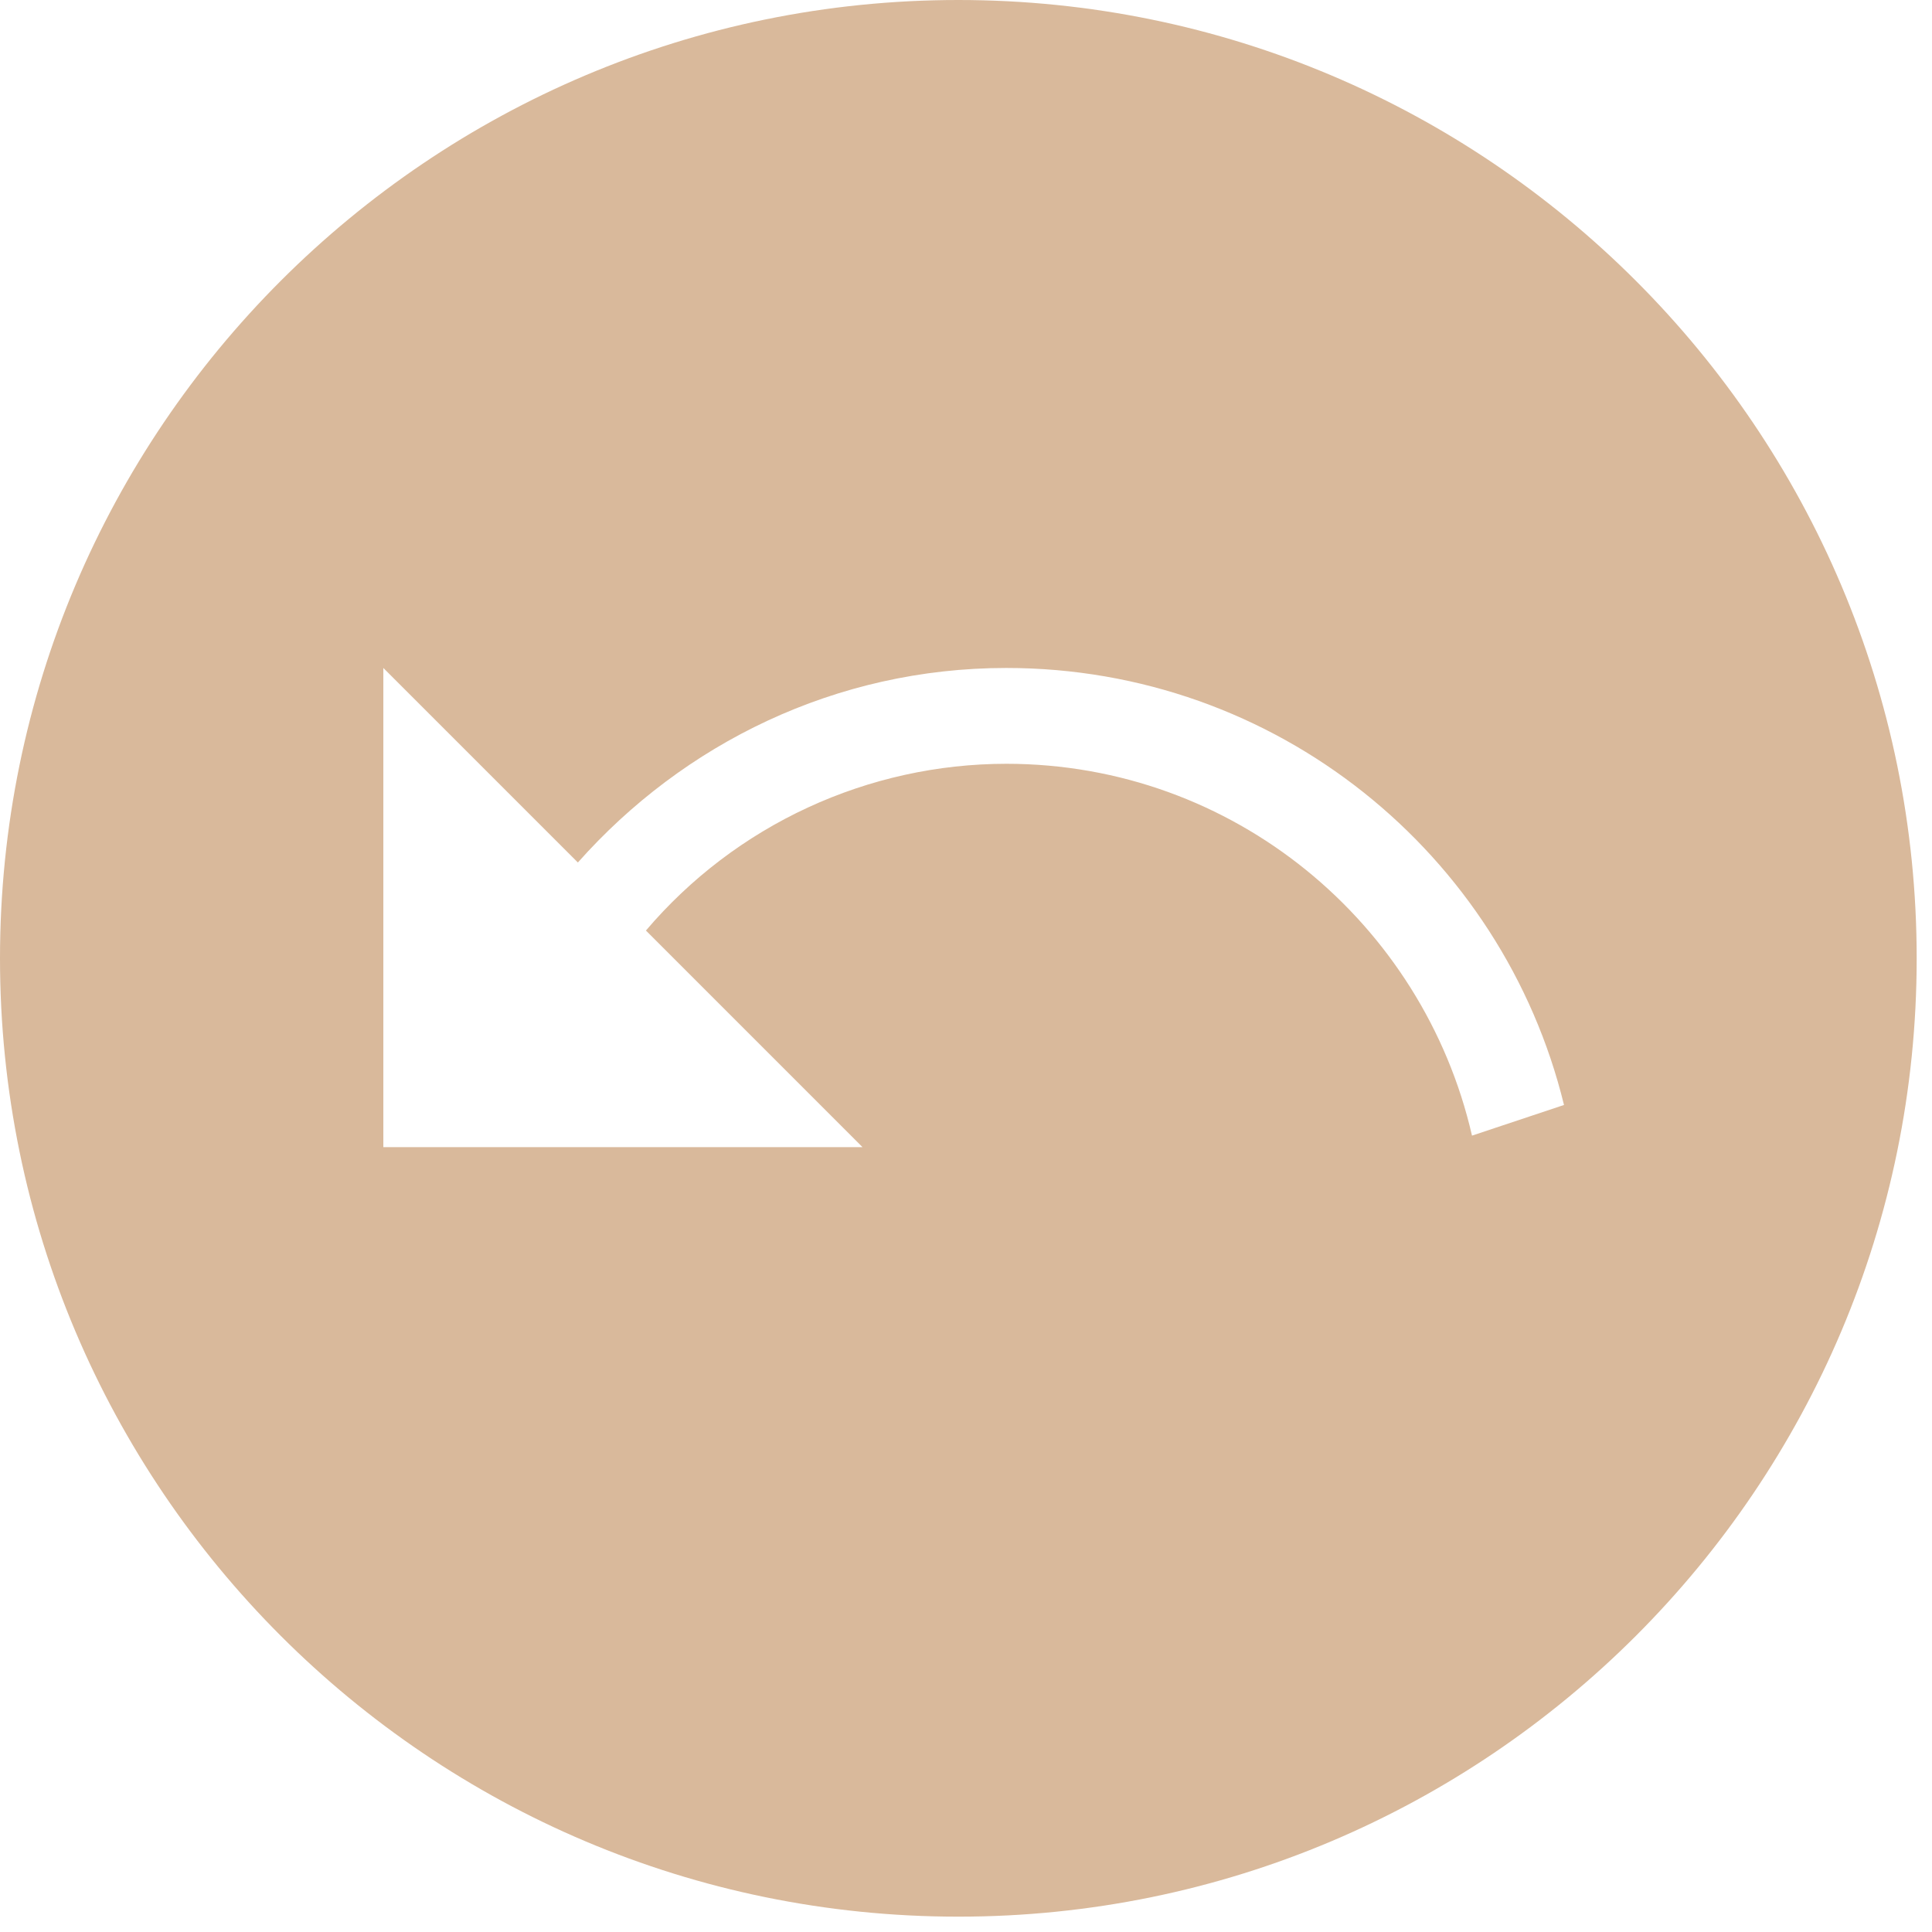
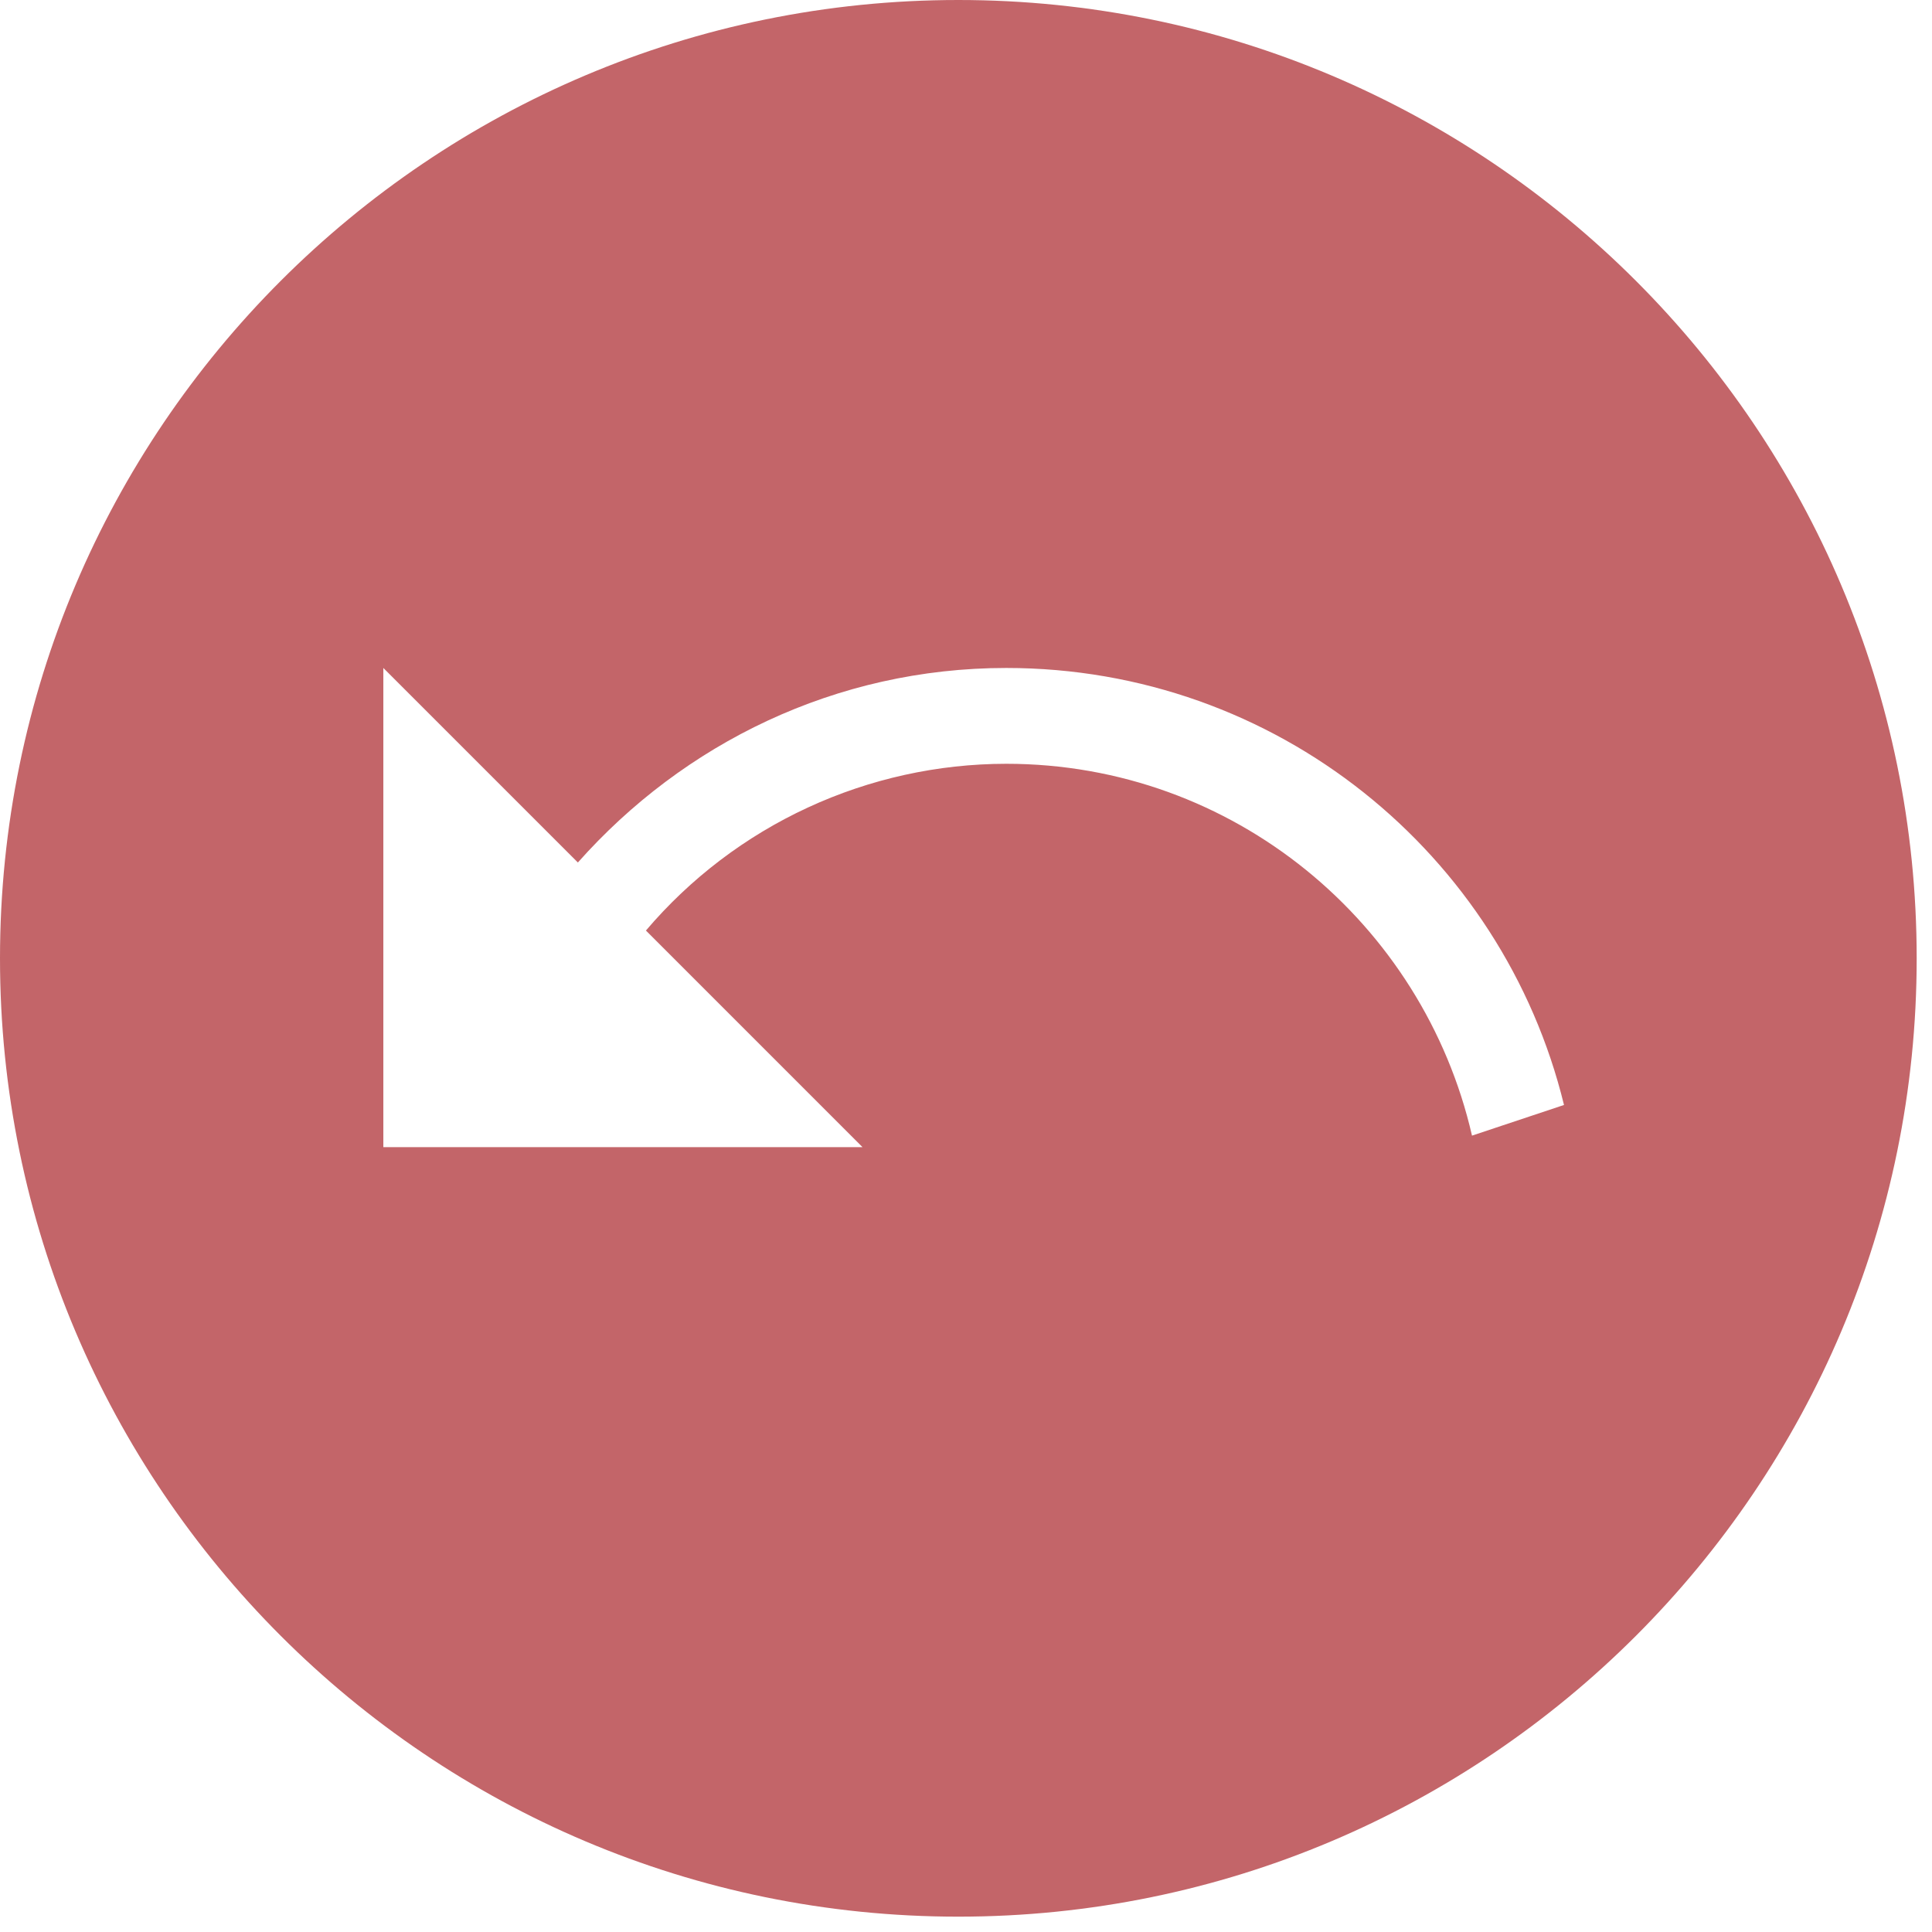
<svg xmlns="http://www.w3.org/2000/svg" width="40" height="40" viewBox="0 0 84 84" fill="none">
-   <path d="M41.667 0C64.667 0 83.334 18.667 83.334 41.667C83.334 64.667 64.667 83.333 41.667 83.333C18.667 83.333 0 64.667 0 41.667C0 18.667 18.667 0 41.667 0ZM16.667 49.875H37.5L28.084 40.458C30.014 38.188 32.415 36.363 35.12 35.112C37.825 33.86 40.77 33.21 43.75 33.208C53.625 33.208 61.875 40.125 64 49.375L68 48.042C65.334 37.125 55.5 29.042 43.75 29.042C36.334 29.042 29.709 32.333 25.125 37.5L16.667 29.042V49.875Z" fill="#D9B99B" />
+   <path d="M41.667 0C64.667 0 83.334 18.667 83.334 41.667C83.334 64.667 64.667 83.333 41.667 83.333C18.667 83.333 0 64.667 0 41.667C0 18.667 18.667 0 41.667 0ZM16.667 49.875H37.5L28.084 40.458C30.014 38.188 32.415 36.363 35.12 35.112C37.825 33.86 40.77 33.21 43.75 33.208C53.625 33.208 61.875 40.125 64 49.375L68 48.042C65.334 37.125 55.5 29.042 43.75 29.042C36.334 29.042 29.709 32.333 25.125 37.5L16.667 29.042V49.875Z" fill="#C36569" />
</svg>
